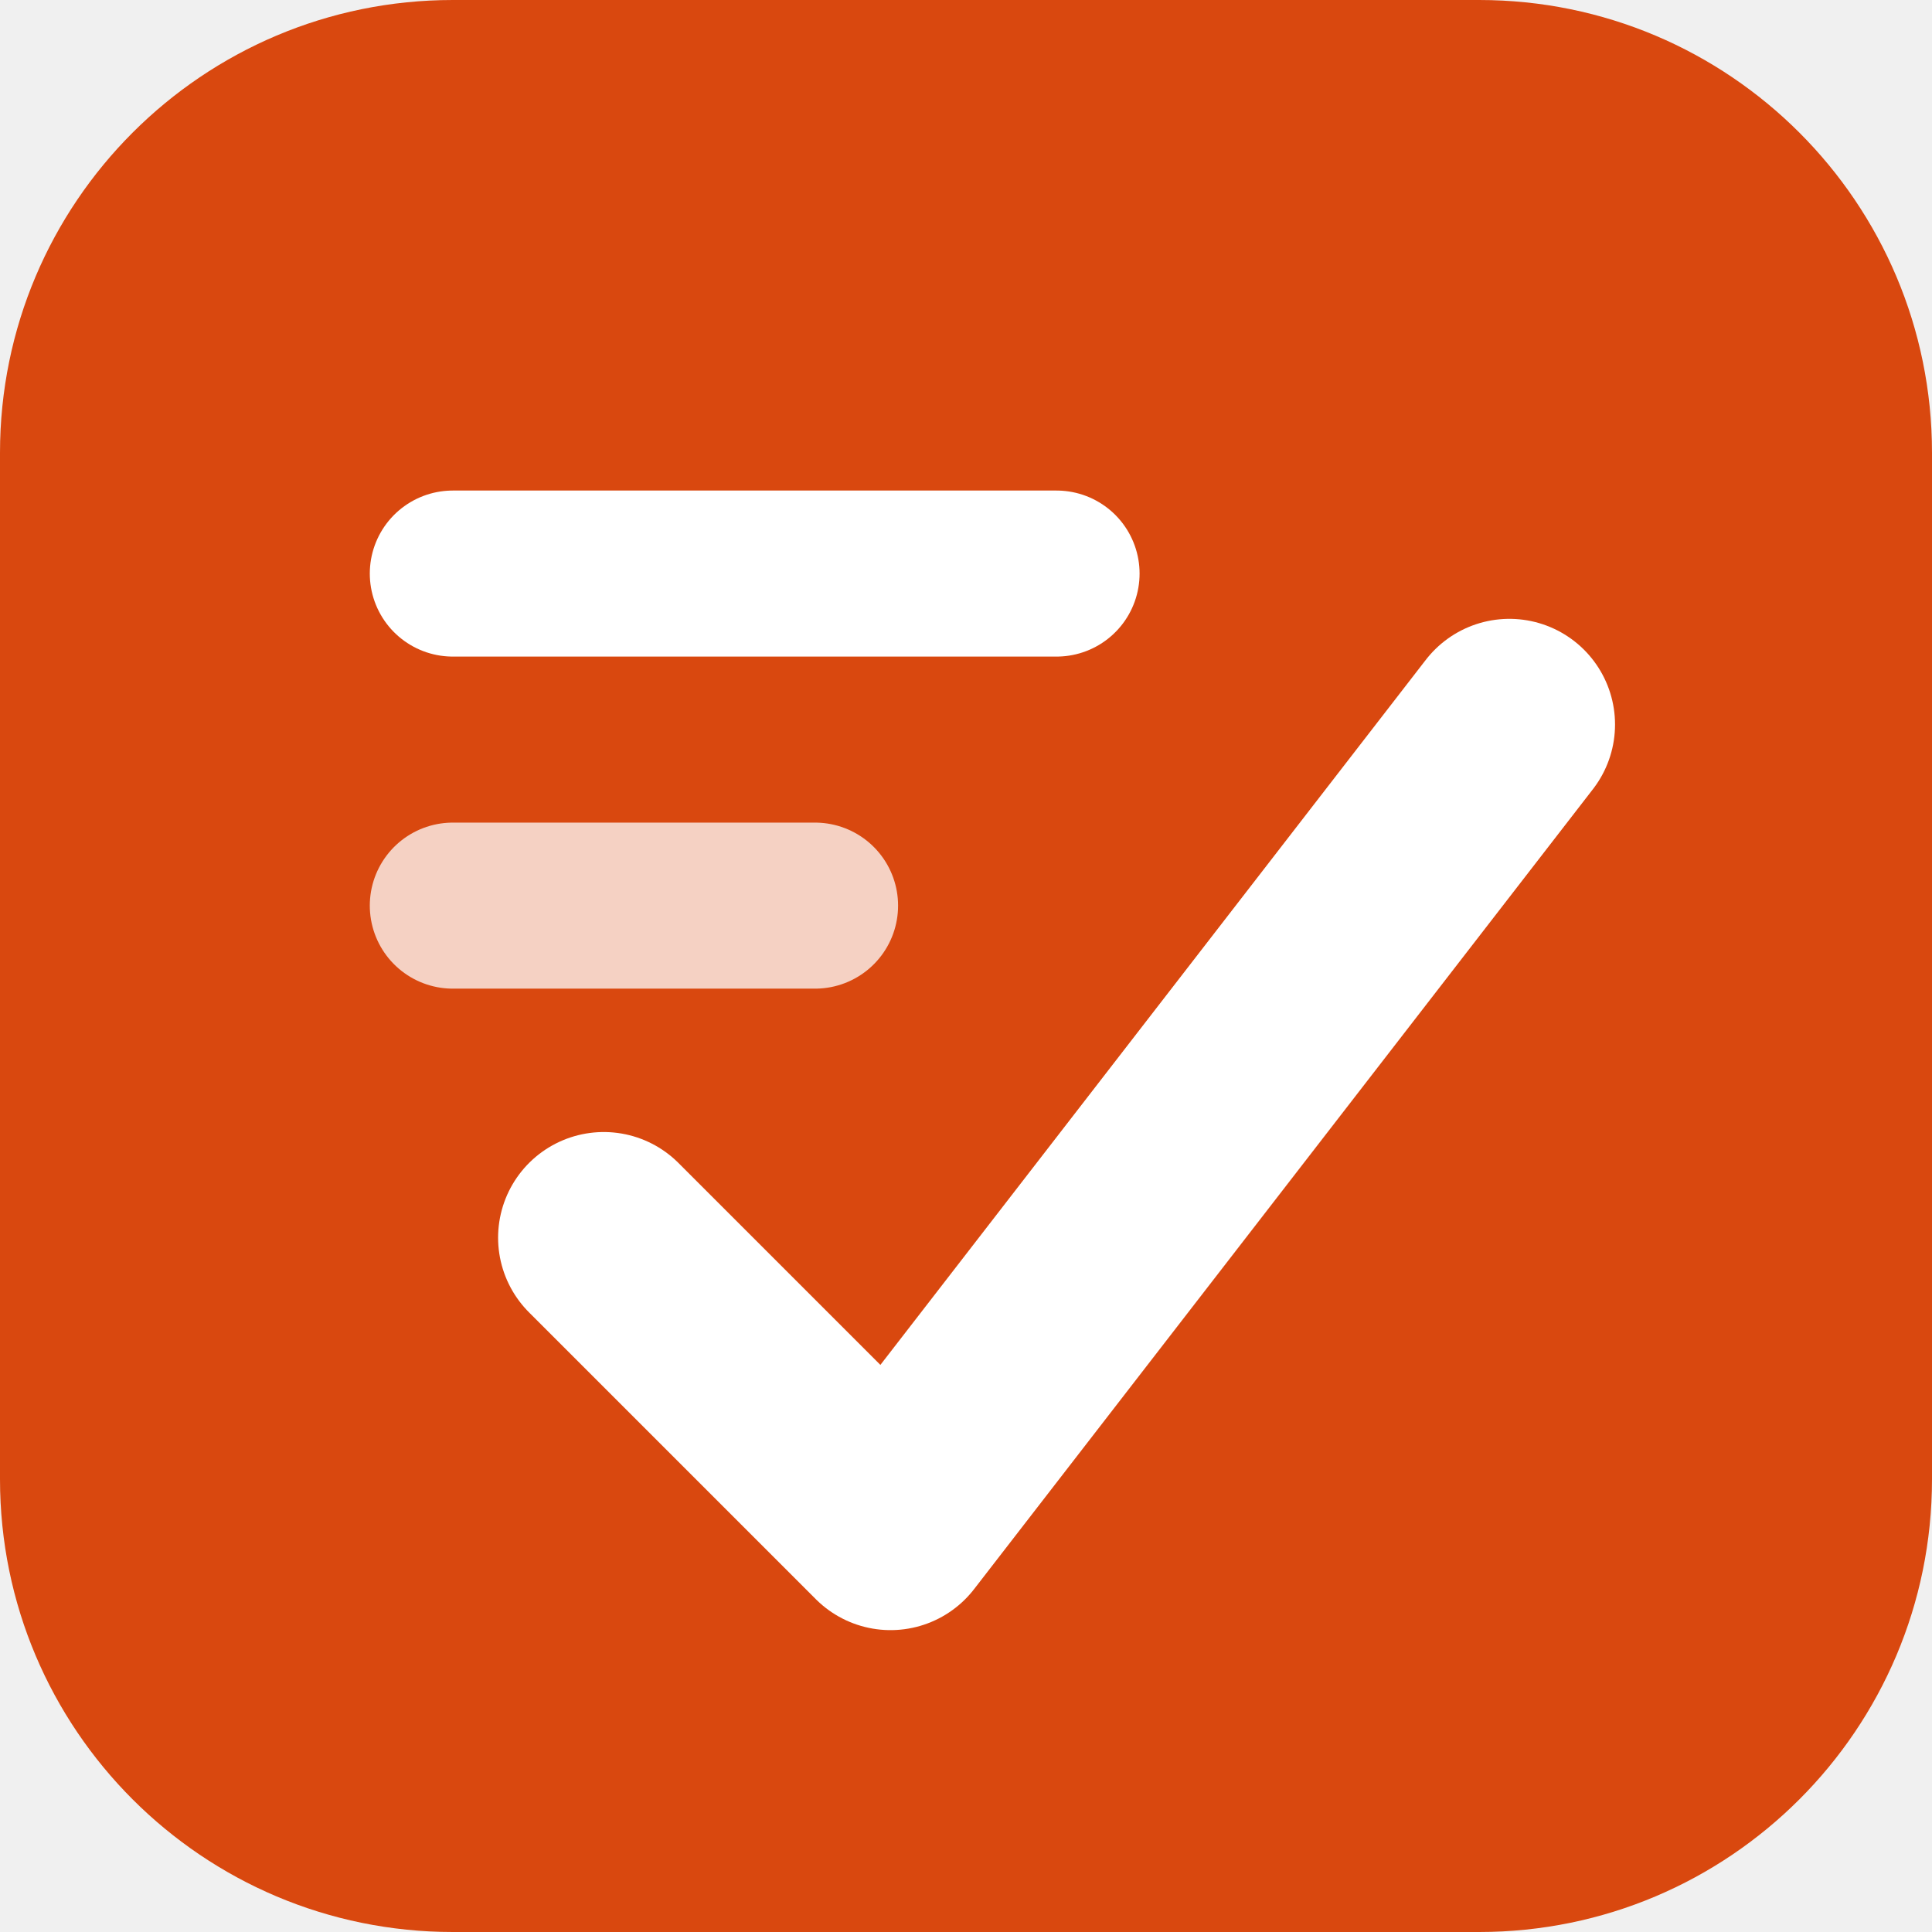
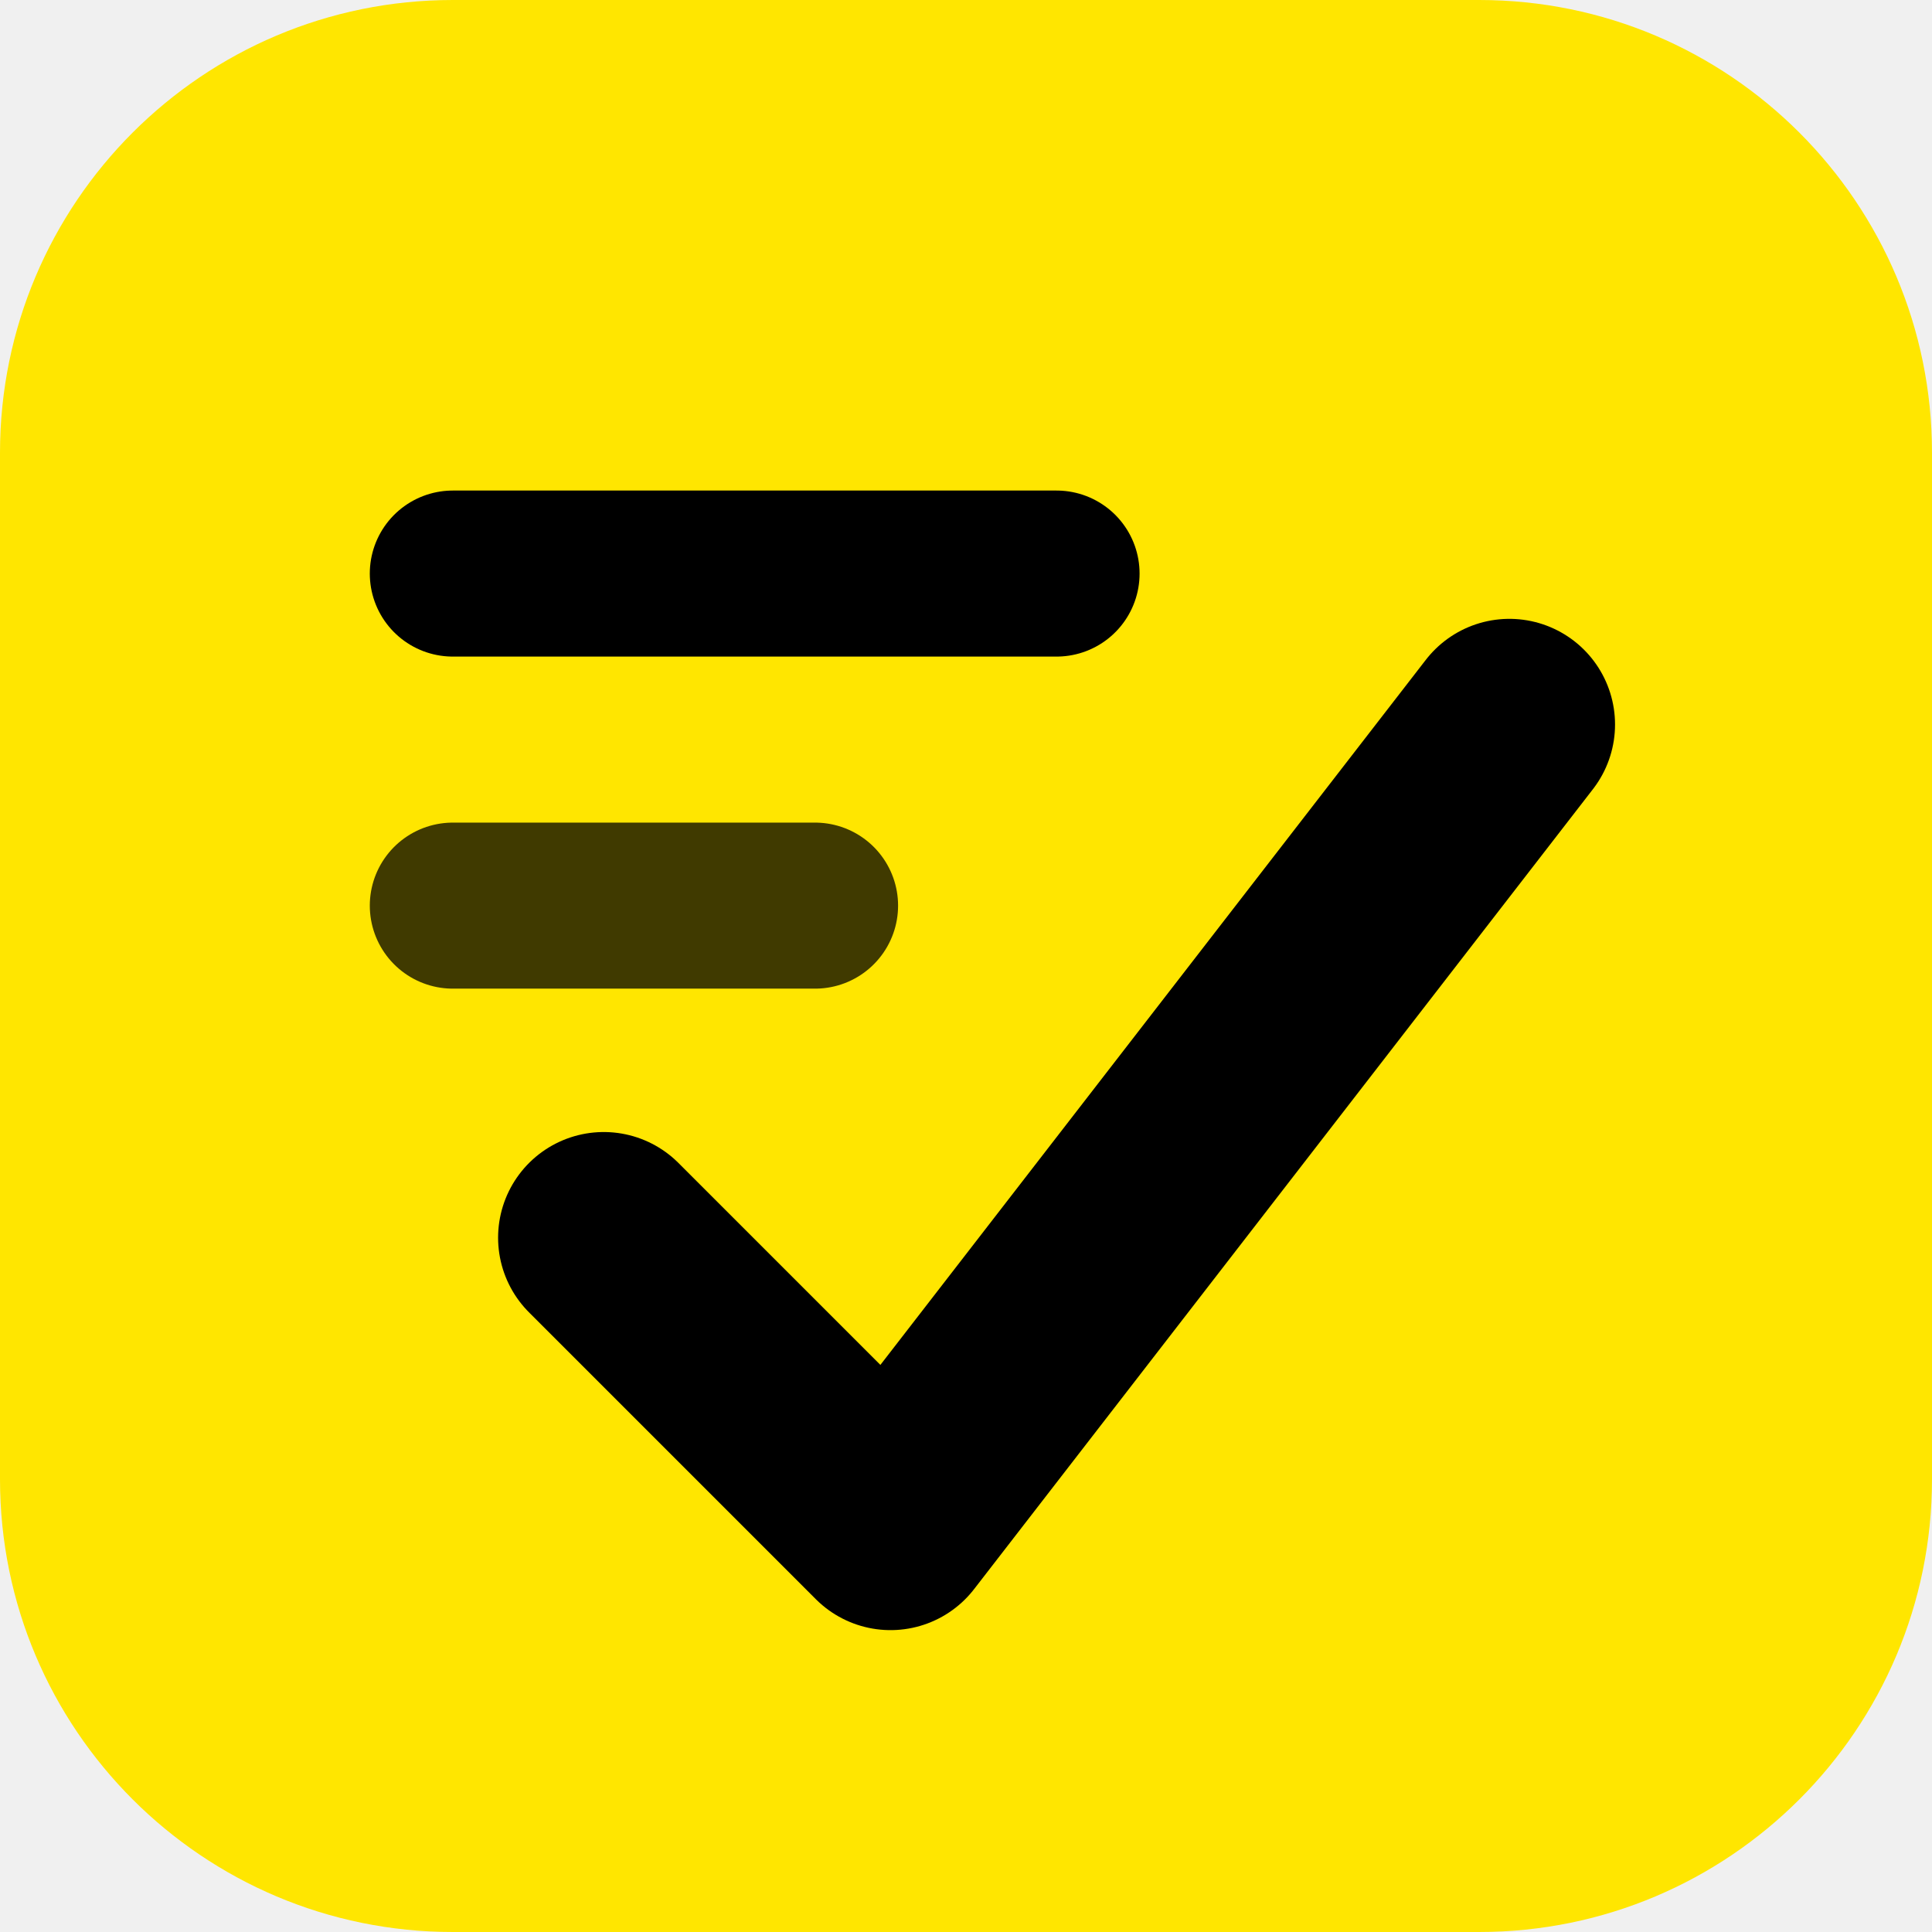
<svg xmlns="http://www.w3.org/2000/svg" viewBox="0 0 64 64">
-   <rect width="64" height="64" rx="15" fill="#d9480f" />
-   <path d="M15 19h20" fill="none" stroke="#fff" stroke-width="5.5" stroke-linecap="round" />
-   <path d="M15 30h12" fill="none" stroke="#fff" stroke-width="5.5" stroke-linecap="round" opacity=".75" />
-   <path d="M20 41l9.5 9.5L50 24" fill="none" stroke="#fff" stroke-width="7" stroke-linecap="round" stroke-linejoin="round" />
+   <rect width="64" height="64" rx="15" fill="#FFE600" />
+   <path d="M15 19h20" fill="none" stroke="#000" stroke-width="5.5" stroke-linecap="round" />
+   <path d="M15 30h12" fill="none" stroke="#000" stroke-width="5.5" stroke-linecap="round" opacity=".75" />
+   <path d="M20 41l9.5 9.5L50 24" fill="none" stroke="#000" stroke-width="7" stroke-linecap="round" stroke-linejoin="round" />
</svg>
